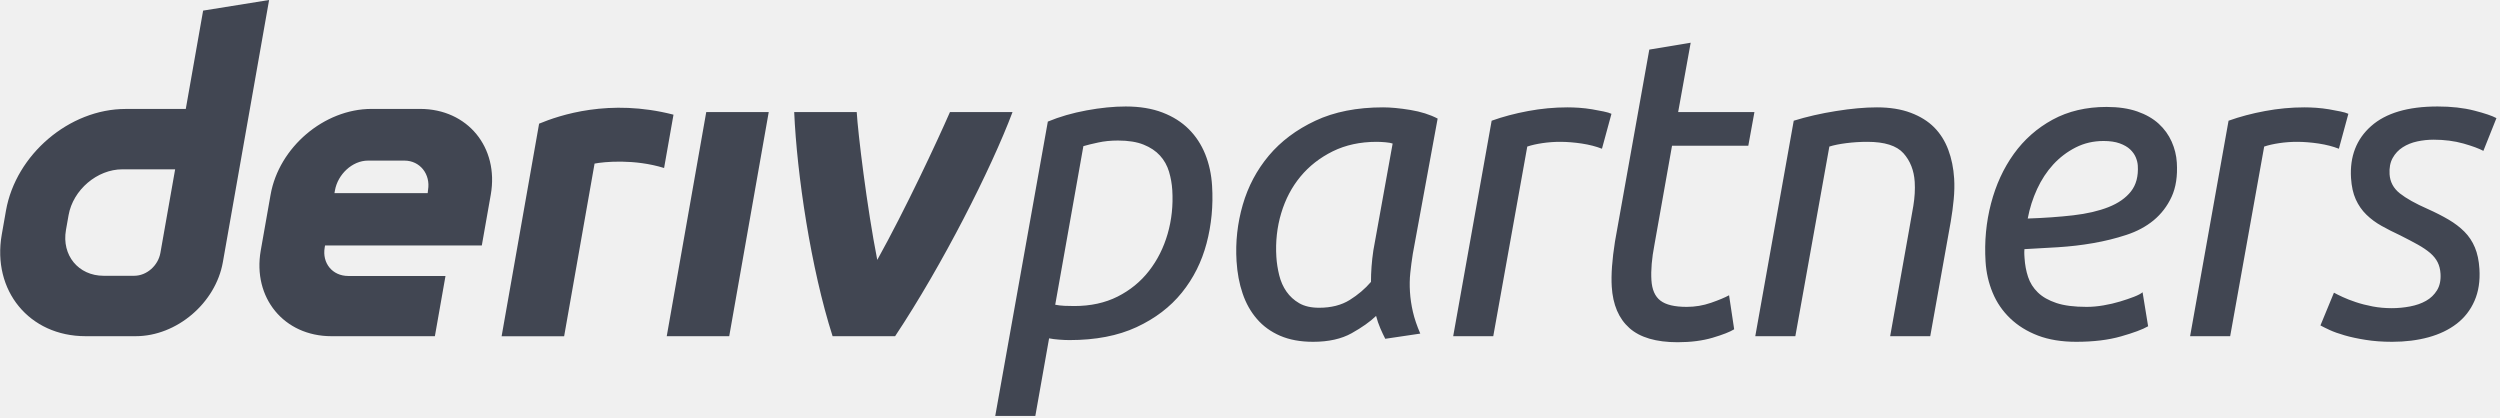
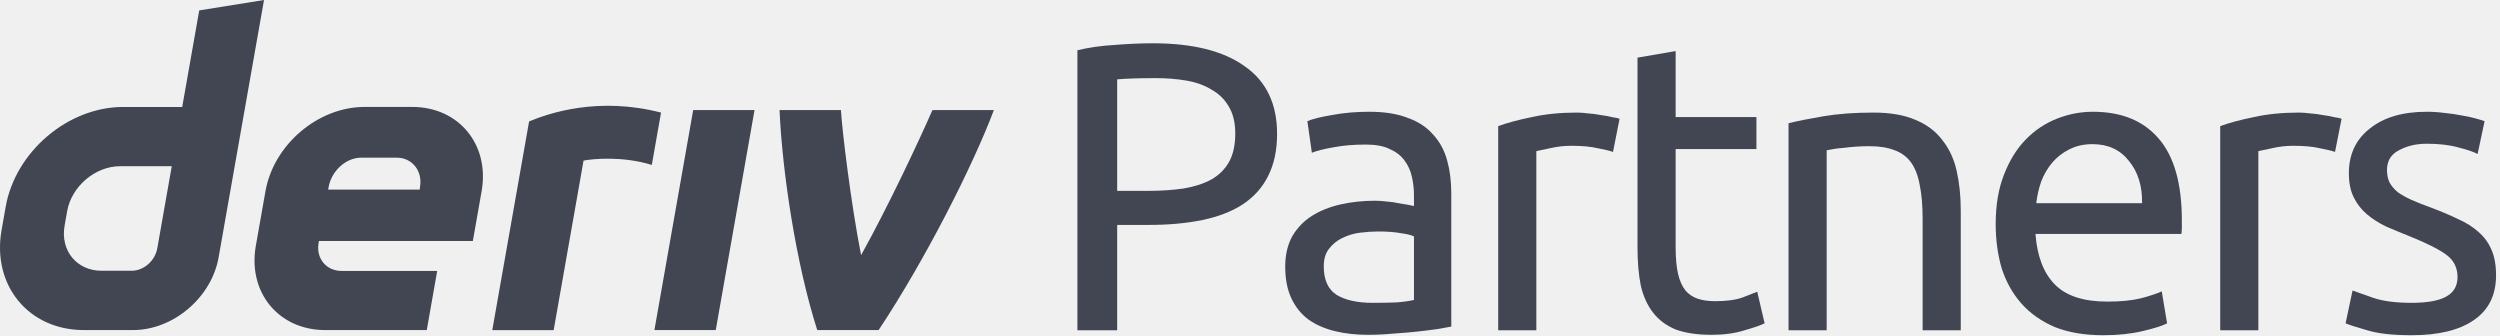
- <svg xmlns="http://www.w3.org/2000/svg" width="431" height="72" viewBox="0 0 431 72" fill="none">
-   <g id="logo / sub-brand / deriv partners / black" clip-path="url(#clip0_203_57)">
+ <svg xmlns="http://www.w3.org/2000/svg" width="439" height="59" viewBox="0 0 439 59" fill="none">
+   <g id="logo / sub-brand / deriv partners / black" clip-path="url(#clip0_2138_38)">
    <g id="wordmark">
-       <path d="M35.019 1.829L32.029 18.784H21.65C11.968 18.784 2.739 26.628 1.029 36.311L0.305 40.432C-1.398 50.114 5.062 57.959 14.745 57.959H23.401C30.458 57.959 37.18 52.246 38.422 45.19L46.393 0L35.019 1.829ZM27.654 43.59C27.273 45.77 25.31 47.545 23.13 47.545H17.871C13.52 47.545 10.608 44.012 11.371 39.652L11.825 37.083C12.597 32.731 16.75 29.19 21.101 29.19H30.194L27.654 43.59ZM114.946 57.958L121.756 19.324H132.529L125.718 57.958H114.938H114.946ZM116.111 19.77C115.571 22.834 115.029 25.898 114.489 28.963C109.386 27.377 104.12 27.882 102.503 28.204C100.756 38.125 99.006 48.047 97.257 57.968H86.478C87.941 49.667 92.942 21.32 92.942 21.32C96.448 19.868 105.058 16.921 116.111 19.77ZM72.435 18.777H64.049C55.879 18.777 48.09 25.397 46.65 33.567L44.955 43.17C43.515 51.341 48.965 57.96 57.136 57.96H74.973L76.803 47.578H60.039C57.319 47.578 55.497 45.374 55.982 42.645L56.038 42.319H83.064L84.608 33.567C86.047 25.397 80.598 18.777 72.427 18.777H72.435ZM73.795 32.74L73.732 33.297H57.661L57.748 32.804C58.233 30.083 60.716 27.688 63.444 27.688H69.722C72.419 27.688 74.241 30.043 73.795 32.74ZM174.559 19.324C170.887 29.087 162.472 45.695 154.319 57.958H143.539C139.797 46.287 137.381 30.025 136.92 19.324H147.7C147.895 22.815 149.458 35.762 151.241 44.807C156.132 36.007 161.524 24.462 163.771 19.324H174.559Z" fill="#414652" />
-       <path d="M194.08 18.357C196.508 18.357 198.621 18.708 200.424 19.403C202.222 20.093 203.732 21.048 204.947 22.263C206.158 23.473 207.102 24.912 207.775 26.568C208.446 28.231 208.842 30.051 208.963 32.028C209.174 35.45 208.857 38.757 208.014 41.95C207.17 45.142 205.749 47.978 203.746 50.457C201.743 52.936 199.14 54.913 195.94 56.4C192.736 57.888 188.882 58.631 184.375 58.631C183.827 58.631 183.233 58.601 182.586 58.553C181.939 58.504 181.363 58.432 180.864 58.329L178.492 71.703H171.581L180.646 20.963C182.673 20.117 184.901 19.476 187.326 19.029C189.75 18.581 192 18.357 194.08 18.357ZM181.92 52.537C182.418 52.633 182.958 52.7 183.527 52.724C184.097 52.748 184.657 52.76 185.201 52.76C188.025 52.76 190.519 52.216 192.68 51.128C194.841 50.033 196.646 48.564 198.091 46.702C199.537 44.846 200.606 42.718 201.302 40.317C201.994 37.911 202.263 35.402 202.101 32.772C202.034 31.683 201.845 30.619 201.533 29.579C201.221 28.539 200.705 27.62 199.988 26.828C199.272 26.036 198.329 25.407 197.16 24.936C195.992 24.464 194.517 24.228 192.733 24.228C191.494 24.228 190.364 24.343 189.338 24.567C188.308 24.785 187.457 24.996 186.774 25.196L181.92 52.537ZM238.819 58.407C238.537 57.863 238.252 57.253 237.963 56.588C237.674 55.916 237.434 55.209 237.237 54.465C236.21 55.457 234.808 56.449 233.037 57.44C231.266 58.432 229.044 58.927 226.368 58.927C224.189 58.927 222.299 58.577 220.697 57.888C219.091 57.192 217.756 56.225 216.691 54.985C215.623 53.752 214.802 52.289 214.229 50.602C213.654 48.921 213.305 47.065 213.18 45.033C212.975 41.714 213.335 38.473 214.253 35.299C215.173 32.131 216.671 29.307 218.747 26.828C220.826 24.355 223.499 22.348 226.772 20.812C230.045 19.276 233.937 18.509 238.444 18.509C239.781 18.509 241.35 18.66 243.152 18.956C244.954 19.252 246.52 19.748 247.85 20.443L243.566 43.77C243.385 44.912 243.243 46.001 243.135 47.041C243.024 48.081 243.006 49.169 243.076 50.306C243.146 51.448 243.314 52.597 243.585 53.764C243.853 54.925 244.277 56.176 244.855 57.513L238.819 58.407ZM227.419 53.057C229.499 53.057 231.255 52.609 232.685 51.72C234.117 50.825 235.341 49.786 236.356 48.6C236.356 47.76 236.386 46.877 236.454 45.958C236.522 45.045 236.628 44.114 236.766 43.177L240.092 24.748C239.838 24.651 239.422 24.579 238.851 24.525C238.279 24.476 237.77 24.452 237.323 24.452C234.502 24.452 231.984 24.996 229.772 26.084C227.56 27.179 225.705 28.624 224.207 30.432C222.707 32.239 221.601 34.35 220.881 36.75C220.161 39.15 219.883 41.666 220.045 44.29C220.109 45.33 220.273 46.382 220.535 47.446C220.8 48.516 221.218 49.453 221.788 50.269C222.358 51.086 223.092 51.757 223.991 52.277C224.888 52.797 226.032 53.057 227.419 53.057ZM270.241 18.509C270.837 18.509 271.507 18.533 272.253 18.581C273 18.636 273.734 18.72 274.461 18.841C275.185 18.968 275.852 19.089 276.452 19.216C277.055 19.337 277.508 19.476 277.816 19.621L276.179 25.643C275.163 25.244 274.005 24.948 272.708 24.748C271.405 24.555 270.163 24.452 268.975 24.452C267.935 24.452 266.908 24.525 265.905 24.676C264.898 24.827 264.03 25.02 263.302 25.268L257.438 57.96H250.53L257.16 20.812C259.097 20.117 261.194 19.561 263.445 19.143C265.699 18.72 267.965 18.509 270.241 18.509ZM289.226 59C285.514 59 282.737 58.184 280.904 56.551C279.068 54.913 278.057 52.537 277.865 49.417C277.74 47.385 277.925 44.785 278.426 41.617L284.339 8.551L291.473 7.365L289.313 19.325H302.463L301.408 25.123H288.258L285.222 42.21C284.772 44.538 284.598 46.569 284.705 48.304C284.805 49.937 285.325 51.116 286.261 51.829C287.197 52.549 288.703 52.905 290.783 52.905C292.219 52.905 293.617 52.676 294.975 52.204C296.334 51.733 297.371 51.297 298.091 50.904L298.971 56.769C298.255 57.216 297.021 57.7 295.273 58.22C293.521 58.74 291.506 59 289.226 59ZM309.517 57.96H302.609L309.239 20.812C311.473 20.117 313.905 19.561 316.528 19.143C319.15 18.72 321.504 18.509 323.584 18.509C325.812 18.509 327.751 18.817 329.4 19.44C331.047 20.056 332.398 20.897 333.455 21.961C334.513 23.031 335.32 24.319 335.885 25.825C336.449 27.336 336.786 28.987 336.896 30.77C336.966 31.907 336.94 33.11 336.819 34.374C336.699 35.631 336.53 36.907 336.31 38.195L332.773 57.96H325.863L329.122 39.682C329.381 38.298 329.63 36.883 329.865 35.45C330.097 34.011 330.177 32.651 330.097 31.363C329.975 29.38 329.327 27.735 328.158 26.423C326.986 25.111 324.917 24.452 321.945 24.452C320.706 24.452 319.498 24.525 318.316 24.676C317.137 24.827 316.158 25.02 315.381 25.268L309.517 57.96ZM357.943 58.927C355.419 58.927 353.214 58.565 351.341 57.851C349.461 57.132 347.865 56.14 346.55 54.877C345.233 53.613 344.227 52.144 343.531 50.457C342.832 48.776 342.426 46.992 342.31 45.106C342.097 41.641 342.411 38.298 343.253 35.075C344.095 31.859 345.404 29.011 347.183 26.532C348.963 24.059 351.193 22.088 353.879 20.625C356.561 19.168 359.663 18.436 363.179 18.436C365.211 18.436 366.971 18.696 368.466 19.216C369.958 19.736 371.19 20.443 372.161 21.332C373.131 22.221 373.878 23.255 374.394 24.416C374.913 25.583 375.207 26.78 375.284 28.019C375.427 30.347 375.128 32.318 374.386 33.926C373.642 35.535 372.609 36.883 371.292 37.977C369.971 39.066 368.4 39.906 366.58 40.499C364.76 41.097 362.858 41.569 360.872 41.913C358.885 42.258 356.868 42.494 354.824 42.621C352.775 42.742 350.839 42.857 349.012 42.953C348.985 43.346 348.981 43.673 348.996 43.921L349.033 44.513C349.103 45.65 349.305 46.732 349.64 47.742C349.974 48.758 350.537 49.653 351.328 50.42C352.119 51.188 353.184 51.793 354.523 52.24C355.863 52.688 357.597 52.905 359.728 52.905C360.668 52.905 361.642 52.821 362.647 52.645C363.65 52.476 364.603 52.252 365.503 51.98C366.402 51.708 367.201 51.436 367.904 51.164C368.604 50.892 369.099 50.632 369.38 50.384L370.336 56.249C369.378 56.799 367.815 57.38 365.649 57.996C363.483 58.613 360.915 58.927 357.943 58.927ZM349.58 37.675C352.446 37.578 355.058 37.391 357.421 37.119C359.78 36.847 361.807 36.375 363.498 35.71C365.192 35.039 366.485 34.138 367.382 32.995C368.276 31.859 368.669 30.371 368.556 28.539C368.528 28.092 368.412 27.62 368.209 27.124C368.003 26.635 367.679 26.175 367.233 25.752C366.787 25.335 366.182 24.984 365.424 24.712C364.664 24.44 363.737 24.307 362.648 24.307C360.916 24.307 359.315 24.676 357.85 25.419C356.387 26.163 355.096 27.143 353.982 28.352C352.869 29.567 351.94 30.982 351.196 32.59C350.454 34.199 349.914 35.891 349.58 37.675ZM397.284 18.509C397.88 18.509 398.549 18.533 399.296 18.581C400.043 18.636 400.777 18.72 401.504 18.841C402.228 18.968 402.894 19.089 403.495 19.216C404.098 19.337 404.551 19.476 404.859 19.621L403.222 25.643C402.206 25.244 401.048 24.948 399.751 24.748C398.448 24.555 397.205 24.452 396.017 24.452C394.977 24.452 393.951 24.525 392.947 24.676C391.941 24.827 391.073 25.02 390.345 25.268L384.481 57.96H377.573L384.203 20.812C386.14 20.117 388.237 19.561 390.488 19.143C392.741 18.72 395.008 18.509 397.284 18.509ZM412.344 53.129C413.383 53.129 414.43 53.032 415.481 52.833C416.533 52.633 417.457 52.313 418.245 51.865C419.035 51.424 419.668 50.813 420.141 50.046C420.614 49.278 420.815 48.328 420.745 47.186C420.699 46.442 420.535 45.789 420.252 45.221C419.969 44.652 419.54 44.114 418.966 43.618C418.388 43.129 417.678 42.645 416.833 42.173C415.985 41.702 414.976 41.17 413.799 40.577C412.626 40.033 411.553 39.489 410.579 38.939C409.602 38.395 408.734 37.754 407.969 37.01C407.207 36.266 406.594 35.39 406.135 34.374C405.677 33.358 405.405 32.131 405.316 30.692C405.088 26.979 406.24 23.992 408.777 21.743C411.314 19.488 415.132 18.357 420.232 18.357C422.611 18.357 424.718 18.593 426.555 19.065C428.392 19.537 429.67 19.972 430.386 20.365L428.134 26.012C427.414 25.619 426.276 25.196 424.713 24.748C423.15 24.307 421.428 24.083 419.544 24.083C418.604 24.083 417.67 24.18 416.739 24.38C415.811 24.579 414.976 24.912 414.24 25.383C413.498 25.855 412.92 26.471 412.495 27.239C412.071 28.007 411.895 28.938 411.962 30.027C412.045 31.363 412.632 32.463 413.726 33.334C414.819 34.199 416.435 35.105 418.572 36.043C419.896 36.635 421.086 37.246 422.139 37.862C423.194 38.485 424.101 39.175 424.867 39.942C425.631 40.71 426.234 41.617 426.67 42.657C427.106 43.697 427.366 44.937 427.454 46.37C427.582 48.449 427.299 50.281 426.604 51.865C425.91 53.456 424.887 54.768 423.54 55.808C422.192 56.847 420.568 57.627 418.668 58.148C416.768 58.667 414.68 58.927 412.401 58.927C410.717 58.927 409.186 58.813 407.812 58.589C406.435 58.371 405.231 58.111 404.197 57.809C403.163 57.513 402.304 57.204 401.616 56.884C400.928 56.563 400.401 56.303 400.044 56.104L402.372 50.457C402.729 50.656 403.228 50.904 403.866 51.2C404.504 51.497 405.263 51.793 406.149 52.089C407.035 52.386 408.002 52.633 409.054 52.833C410.107 53.032 411.204 53.129 412.344 53.129Z" fill="#414652" />
+       <path d="M34.986 1.829L31.996 18.784H21.618C11.936 18.784 2.707 26.628 0.996 36.311L0.272 40.432C-1.43 50.114 5.03 57.959 14.712 57.959H23.368C30.425 57.959 37.148 52.246 38.389 45.19L46.361 0L34.986 1.829ZM27.622 43.59C27.24 45.77 25.278 47.545 23.098 47.545H17.839C13.487 47.545 10.575 44.012 11.339 39.652L11.792 37.083C12.564 32.731 16.717 29.19 21.069 29.19H30.161L27.622 43.59ZM114.914 57.958L121.724 19.324H132.496L125.686 57.958H114.905H114.914ZM116.079 19.77C115.539 22.834 114.997 25.898 114.457 28.963C109.353 27.377 104.088 27.882 102.47 28.204C100.723 38.125 98.974 48.047 97.225 57.968H86.445C87.909 49.667 92.91 21.32 92.91 21.32C96.416 19.868 105.025 16.921 116.079 19.77ZM72.402 18.777H64.017C55.846 18.777 48.058 25.397 46.617 33.567L44.923 43.17C43.483 51.341 48.933 57.96 57.103 57.96H74.941L76.77 47.578H60.007C57.286 47.578 55.464 45.374 55.95 42.645L56.005 42.319H83.032L84.575 33.567C86.015 25.397 80.565 18.777 72.394 18.777H72.402ZM73.763 32.74L73.699 33.297H57.629L57.716 32.804C58.201 30.083 60.684 27.688 63.412 27.688H69.689C72.386 27.688 74.209 30.043 73.763 32.74ZM174.527 19.324C170.855 29.087 162.439 45.695 154.287 57.958H143.507C139.765 46.287 137.349 30.025 136.888 19.324H147.668C147.862 22.815 149.425 35.762 151.208 44.807C156.1 36.007 161.492 24.462 163.739 19.324H174.527Z" fill="#414652" />
+       <path d="M202.44 7.6C209.448 7.6 214.824 8.944 218.568 11.632C222.36 14.272 224.256 18.232 224.256 23.512C224.256 26.392 223.728 28.864 222.672 30.928C221.664 32.944 220.176 34.6 218.208 35.896C216.288 37.144 213.936 38.056 211.152 38.632C208.368 39.208 205.224 39.496 201.72 39.496H196.176V58H189.192V8.824C191.16 8.344 193.344 8.032 195.744 7.888C198.192 7.696 200.424 7.6 202.44 7.6ZM203.016 13.72C200.04 13.72 197.76 13.792 196.176 13.936V33.52H201.432C203.832 33.52 205.992 33.376 207.912 33.088C209.832 32.752 211.44 32.224 212.736 31.504C214.08 30.736 215.112 29.704 215.832 28.408C216.552 27.112 216.912 25.456 216.912 23.44C216.912 21.52 216.528 19.936 215.76 18.688C215.04 17.44 214.032 16.456 212.736 15.736C211.488 14.968 210.024 14.44 208.344 14.152C206.664 13.864 204.888 13.72 203.016 13.72Z" fill="#414652" />
+       <path d="M241.021 53.176C242.605 53.176 243.997 53.152 245.197 53.104C246.445 53.008 247.477 52.864 248.293 52.672V41.512C247.813 41.272 247.021 41.08 245.917 40.936C244.861 40.744 243.565 40.648 242.029 40.648C241.021 40.648 239.941 40.72 238.789 40.864C237.685 41.008 236.653 41.32 235.693 41.8C234.781 42.232 234.013 42.856 233.389 43.672C232.765 44.44 232.453 45.472 232.453 46.768C232.453 49.168 233.221 50.848 234.757 51.808C236.293 52.72 238.381 53.176 241.021 53.176ZM240.445 19.624C243.133 19.624 245.389 19.984 247.213 20.704C249.085 21.376 250.573 22.36 251.677 23.656C252.829 24.904 253.645 26.416 254.125 28.192C254.605 29.92 254.845 31.84 254.845 33.952V57.352C254.269 57.448 253.453 57.592 252.397 57.784C251.389 57.928 250.237 58.072 248.941 58.216C247.645 58.36 246.229 58.48 244.693 58.576C243.205 58.72 241.717 58.792 240.229 58.792C238.117 58.792 236.173 58.576 234.397 58.144C232.621 57.712 231.085 57.04 229.789 56.128C228.493 55.168 227.485 53.92 226.765 52.384C226.045 50.848 225.685 49 225.685 46.84C225.685 44.776 226.093 43 226.909 41.512C227.773 40.024 228.925 38.824 230.365 37.912C231.805 37 233.485 36.328 235.405 35.896C237.325 35.464 239.341 35.248 241.453 35.248C242.125 35.248 242.821 35.296 243.541 35.392C244.261 35.44 244.933 35.536 245.557 35.68C246.229 35.776 246.805 35.872 247.285 35.968C247.765 36.064 248.101 36.136 248.293 36.184V34.312C248.293 33.208 248.173 32.128 247.933 31.072C247.693 29.968 247.261 29.008 246.637 28.192C246.013 27.328 245.149 26.656 244.045 26.176C242.989 25.648 241.597 25.384 239.869 25.384C237.661 25.384 235.717 25.552 234.037 25.888C232.405 26.176 231.181 26.488 230.365 26.824L229.573 21.28C230.437 20.896 231.877 20.536 233.893 20.2C235.909 19.816 238.093 19.624 240.445 19.624Z" fill="#414652" />
+       <path d="M276.91 19.768C277.486 19.768 278.134 19.816 278.854 19.912C279.622 19.96 280.366 20.056 281.086 20.2C281.806 20.296 282.454 20.416 283.03 20.56C283.654 20.656 284.11 20.752 284.398 20.848L283.246 26.68C282.718 26.488 281.83 26.272 280.582 26.032C279.382 25.744 277.822 25.6 275.902 25.6C274.654 25.6 273.406 25.744 272.158 26.032C270.958 26.272 270.166 26.44 269.782 26.536V58H263.086V22.144C264.67 21.568 266.638 21.04 268.99 20.56C271.342 20.032 273.982 19.768 276.91 19.768Z" fill="#414652" />
+       <path d="M294.243 20.56H308.427V26.176H294.243V43.456C294.243 45.328 294.387 46.888 294.675 48.136C294.963 49.336 295.395 50.296 295.971 51.016C296.547 51.688 297.267 52.168 298.131 52.456C298.995 52.744 300.003 52.888 301.155 52.888C303.171 52.888 304.779 52.672 305.979 52.24C307.227 51.76 308.091 51.424 308.571 51.232L309.867 56.776C309.195 57.112 308.019 57.52 306.339 58C304.659 58.528 302.739 58.792 300.579 58.792C298.035 58.792 295.923 58.48 294.243 57.856C292.611 57.184 291.291 56.2 290.283 54.904C289.275 53.608 288.555 52.024 288.123 50.152C287.739 48.232 287.547 46.024 287.547 43.528V10.12L294.243 8.968V20.56Z" fill="#414652" />
+       <path d="M314.068 21.64C315.604 21.256 317.644 20.848 320.188 20.416C322.732 19.984 325.66 19.768 328.972 19.768C331.948 19.768 334.42 20.2 336.388 21.064C338.356 21.88 339.916 23.056 341.068 24.592C342.268 26.08 343.108 27.88 343.588 29.992C344.068 32.104 344.308 34.432 344.308 36.976V58H337.612V38.416C337.612 36.112 337.444 34.144 337.108 32.512C336.82 30.88 336.316 29.56 335.596 28.552C334.876 27.544 333.916 26.824 332.716 26.392C331.516 25.912 330.028 25.672 328.252 25.672C327.532 25.672 326.788 25.696 326.02 25.744C325.252 25.792 324.508 25.864 323.788 25.96C323.116 26.008 322.492 26.08 321.916 26.176C321.388 26.272 321.004 26.344 320.764 26.392V58H314.068V21.64Z" fill="#414652" />
+       <path d="M350.444 39.352C350.444 36.04 350.924 33.16 351.884 30.712C352.844 28.216 354.116 26.152 355.7 24.52C357.284 22.888 359.108 21.664 361.172 20.848C363.236 20.032 365.348 19.624 367.508 19.624C372.548 19.624 376.412 21.208 379.1 24.376C381.788 27.496 383.132 32.272 383.132 38.704C383.132 38.992 383.132 39.376 383.132 39.856C383.132 40.288 383.108 40.696 383.06 41.08H357.428C357.716 44.968 358.844 47.92 360.812 49.936C362.78 51.952 365.852 52.96 370.028 52.96C372.38 52.96 374.348 52.768 375.932 52.384C377.564 51.952 378.788 51.544 379.604 51.16L380.54 56.776C379.724 57.208 378.284 57.664 376.22 58.144C374.204 58.624 371.9 58.864 369.308 58.864C366.044 58.864 363.212 58.384 360.812 57.424C358.46 56.416 356.516 55.048 354.98 53.32C353.444 51.592 352.292 49.552 351.524 47.2C350.804 44.8 350.444 42.184 350.444 39.352ZM376.148 35.68C376.196 32.656 375.428 30.184 373.844 28.264C372.308 26.296 370.172 25.312 367.436 25.312C365.9 25.312 364.532 25.624 363.332 26.248C362.18 26.824 361.196 27.592 360.38 28.552C359.564 29.512 358.916 30.616 358.436 31.864C358.004 33.112 357.716 34.384 357.572 35.68H376.148Z" fill="#414652" />
+       <path d="M403.695 19.768C404.271 19.768 404.919 19.816 405.639 19.912C406.407 19.96 407.151 20.056 407.871 20.2C408.591 20.296 409.239 20.416 409.815 20.56C410.439 20.656 410.895 20.752 411.183 20.848L410.031 26.68C409.503 26.488 408.615 26.272 407.367 26.032C406.167 25.744 404.607 25.6 402.687 25.6C401.439 25.6 400.191 25.744 398.943 26.032C397.743 26.272 396.951 26.44 396.567 26.536V58H389.871V22.144C391.455 21.568 393.423 21.04 395.775 20.56C398.127 20.032 400.767 19.768 403.695 19.768Z" fill="#414652" />
+       <path d="M423.476 53.176C426.212 53.176 428.228 52.816 429.524 52.096C430.868 51.376 431.54 50.224 431.54 48.64C431.54 47.008 430.892 45.712 429.596 44.752C428.3 43.792 426.164 42.712 423.188 41.512C421.748 40.936 420.356 40.36 419.012 39.784C417.716 39.16 416.588 38.44 415.628 37.624C414.668 36.808 413.9 35.824 413.324 34.672C412.748 33.52 412.46 32.104 412.46 30.424C412.46 27.112 413.684 24.496 416.132 22.576C418.58 20.608 421.916 19.624 426.14 19.624C427.196 19.624 428.252 19.696 429.308 19.84C430.364 19.936 431.348 20.08 432.26 20.272C433.172 20.416 433.964 20.584 434.636 20.776C435.356 20.968 435.908 21.136 436.292 21.28L435.068 27.04C434.348 26.656 433.22 26.272 431.684 25.888C430.148 25.456 428.3 25.24 426.14 25.24C424.268 25.24 422.636 25.624 421.244 26.392C419.852 27.112 419.156 28.264 419.156 29.848C419.156 30.664 419.3 31.384 419.588 32.008C419.924 32.632 420.404 33.208 421.028 33.736C421.7 34.216 422.516 34.672 423.476 35.104C424.436 35.536 425.588 35.992 426.932 36.472C428.708 37.144 430.292 37.816 431.684 38.488C433.076 39.112 434.252 39.856 435.212 40.72C436.22 41.584 436.988 42.64 437.516 43.888C438.044 45.088 438.308 46.576 438.308 48.352C438.308 51.808 437.012 54.424 434.42 56.2C431.876 57.976 428.228 58.864 423.476 58.864C420.164 58.864 417.572 58.576 415.7 58C413.828 57.472 412.556 57.064 411.884 56.776L413.108 51.016C413.876 51.304 415.1 51.736 416.78 52.312C418.46 52.888 420.692 53.176 423.476 53.176Z" fill="#414652" />
    </g>
  </g>
  <defs>
-     <clipPath id="clip0_203_57">
-       <rect width="431" height="72" fill="white" />
+     <clipPath id="clip0_2138_38">
+       <rect width="439" height="59" fill="white" />
    </clipPath>
  </defs>
</svg>
